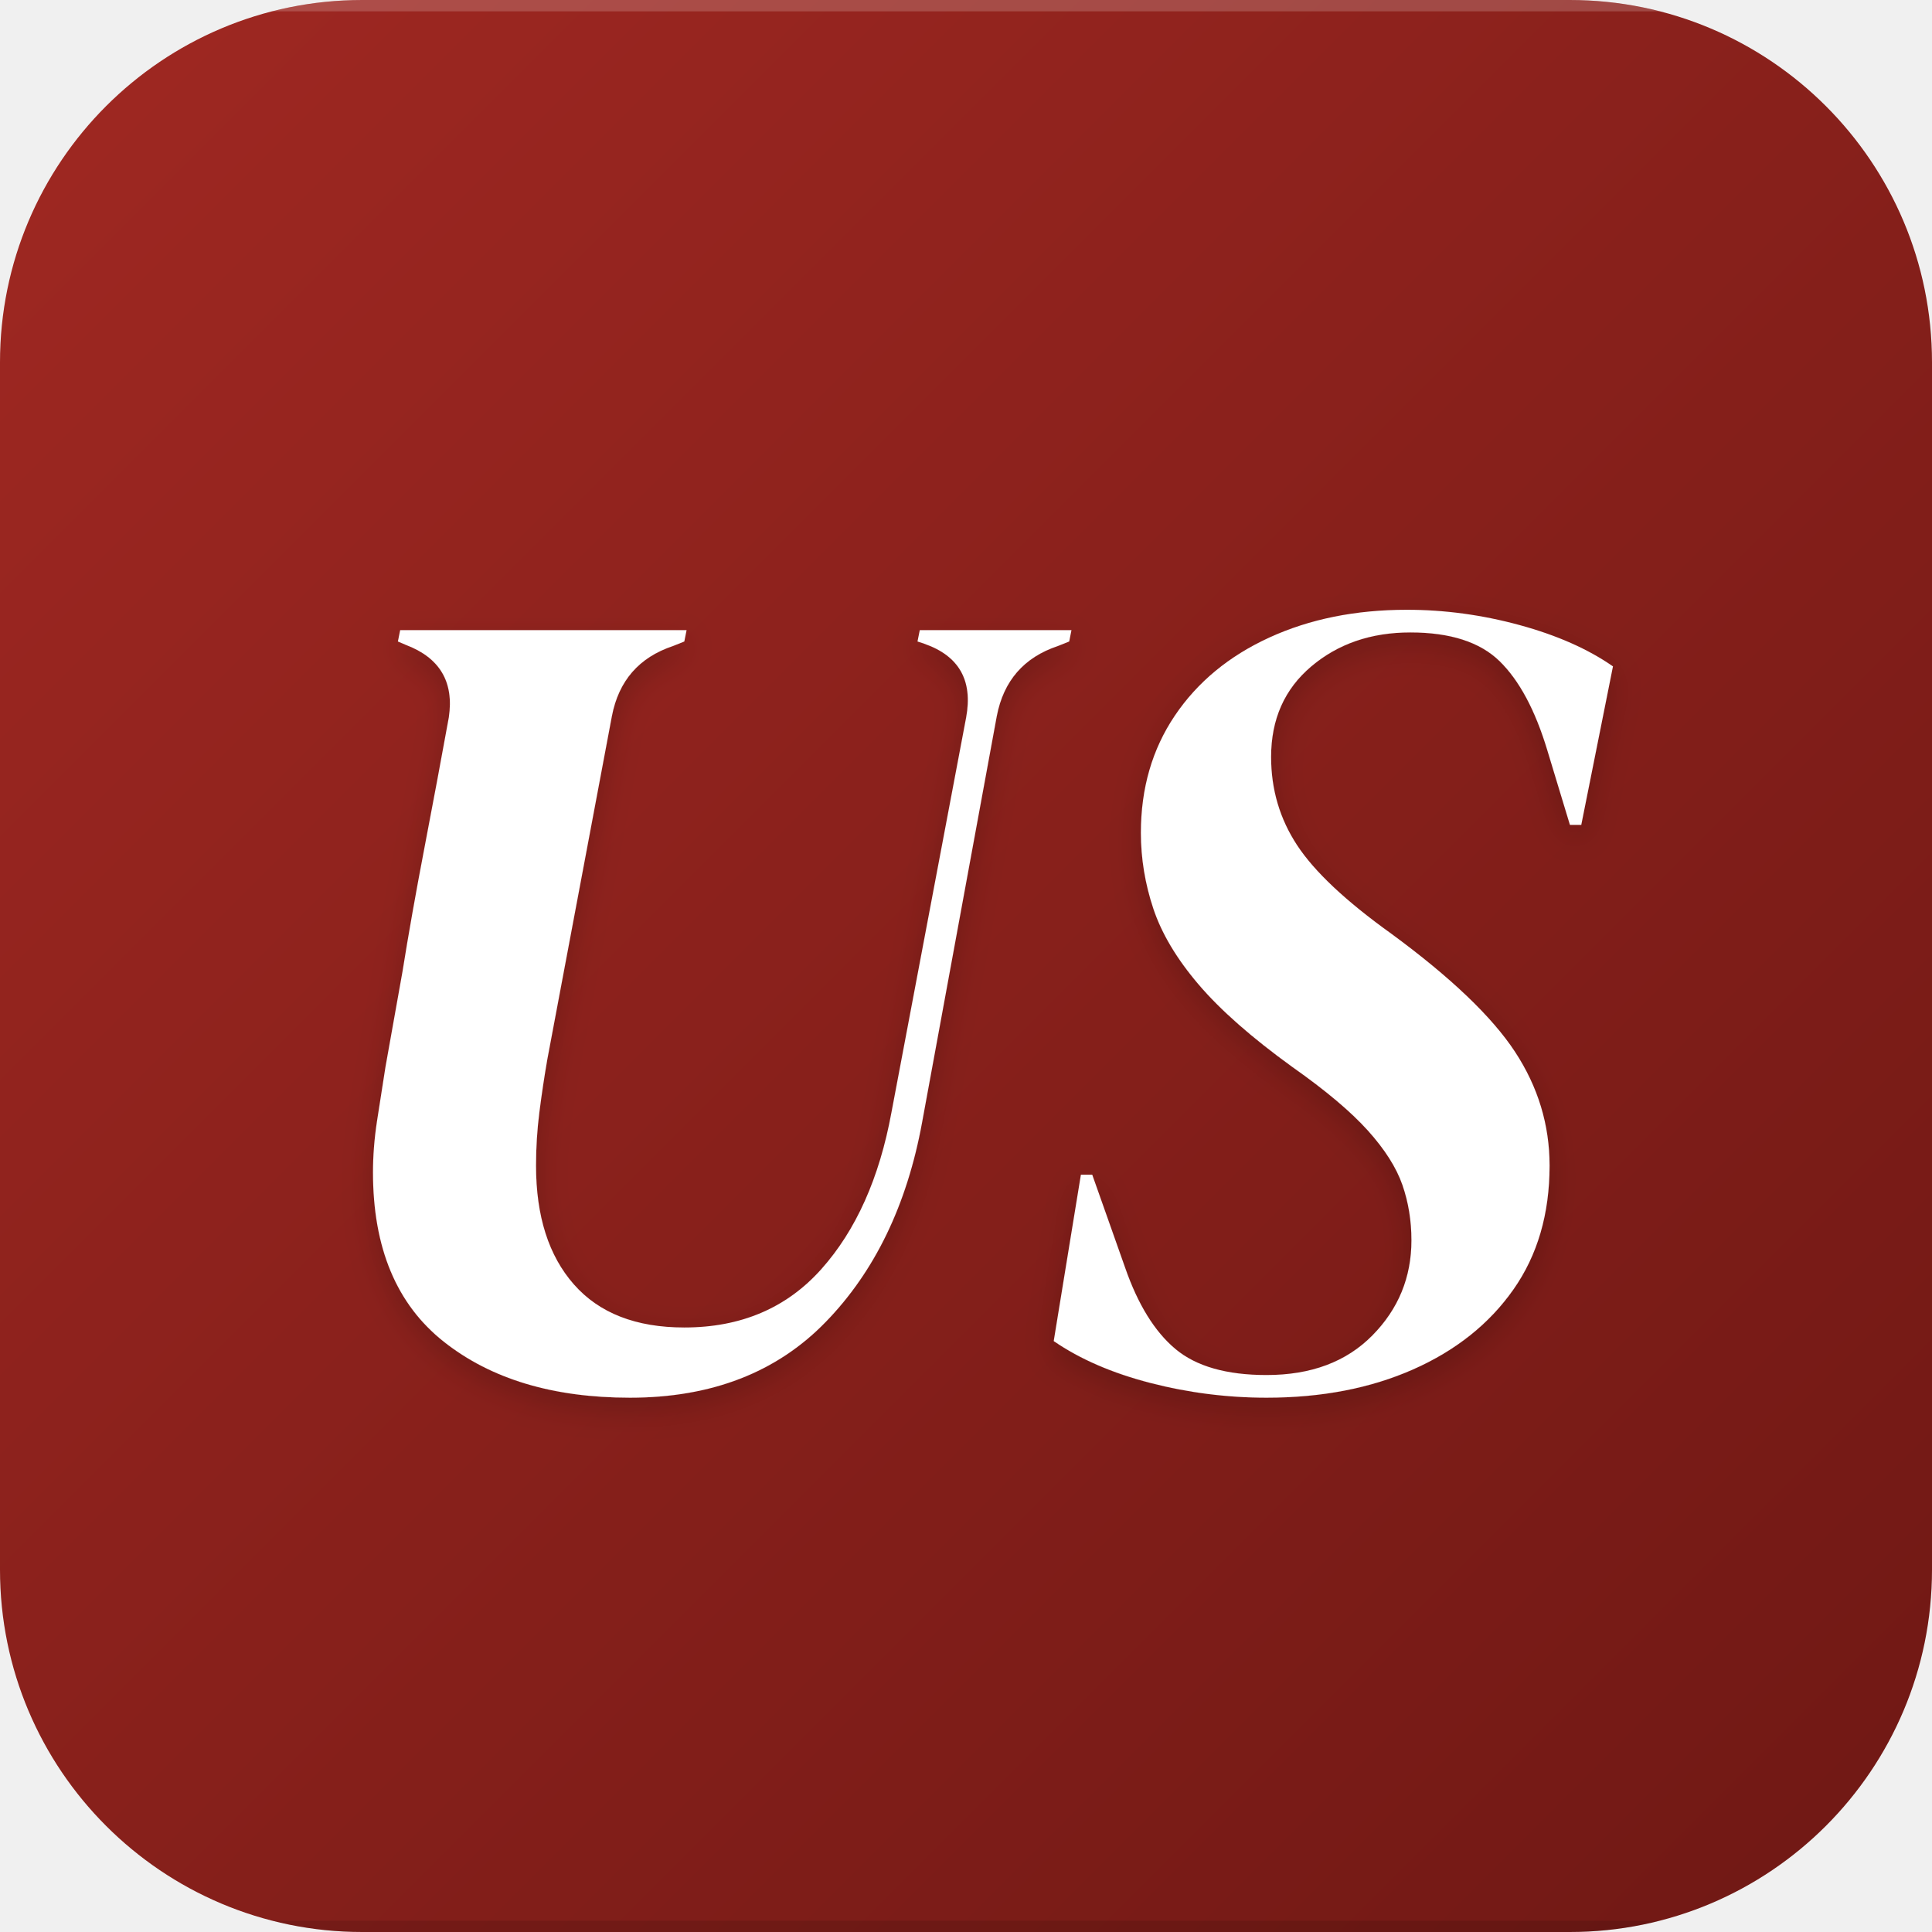
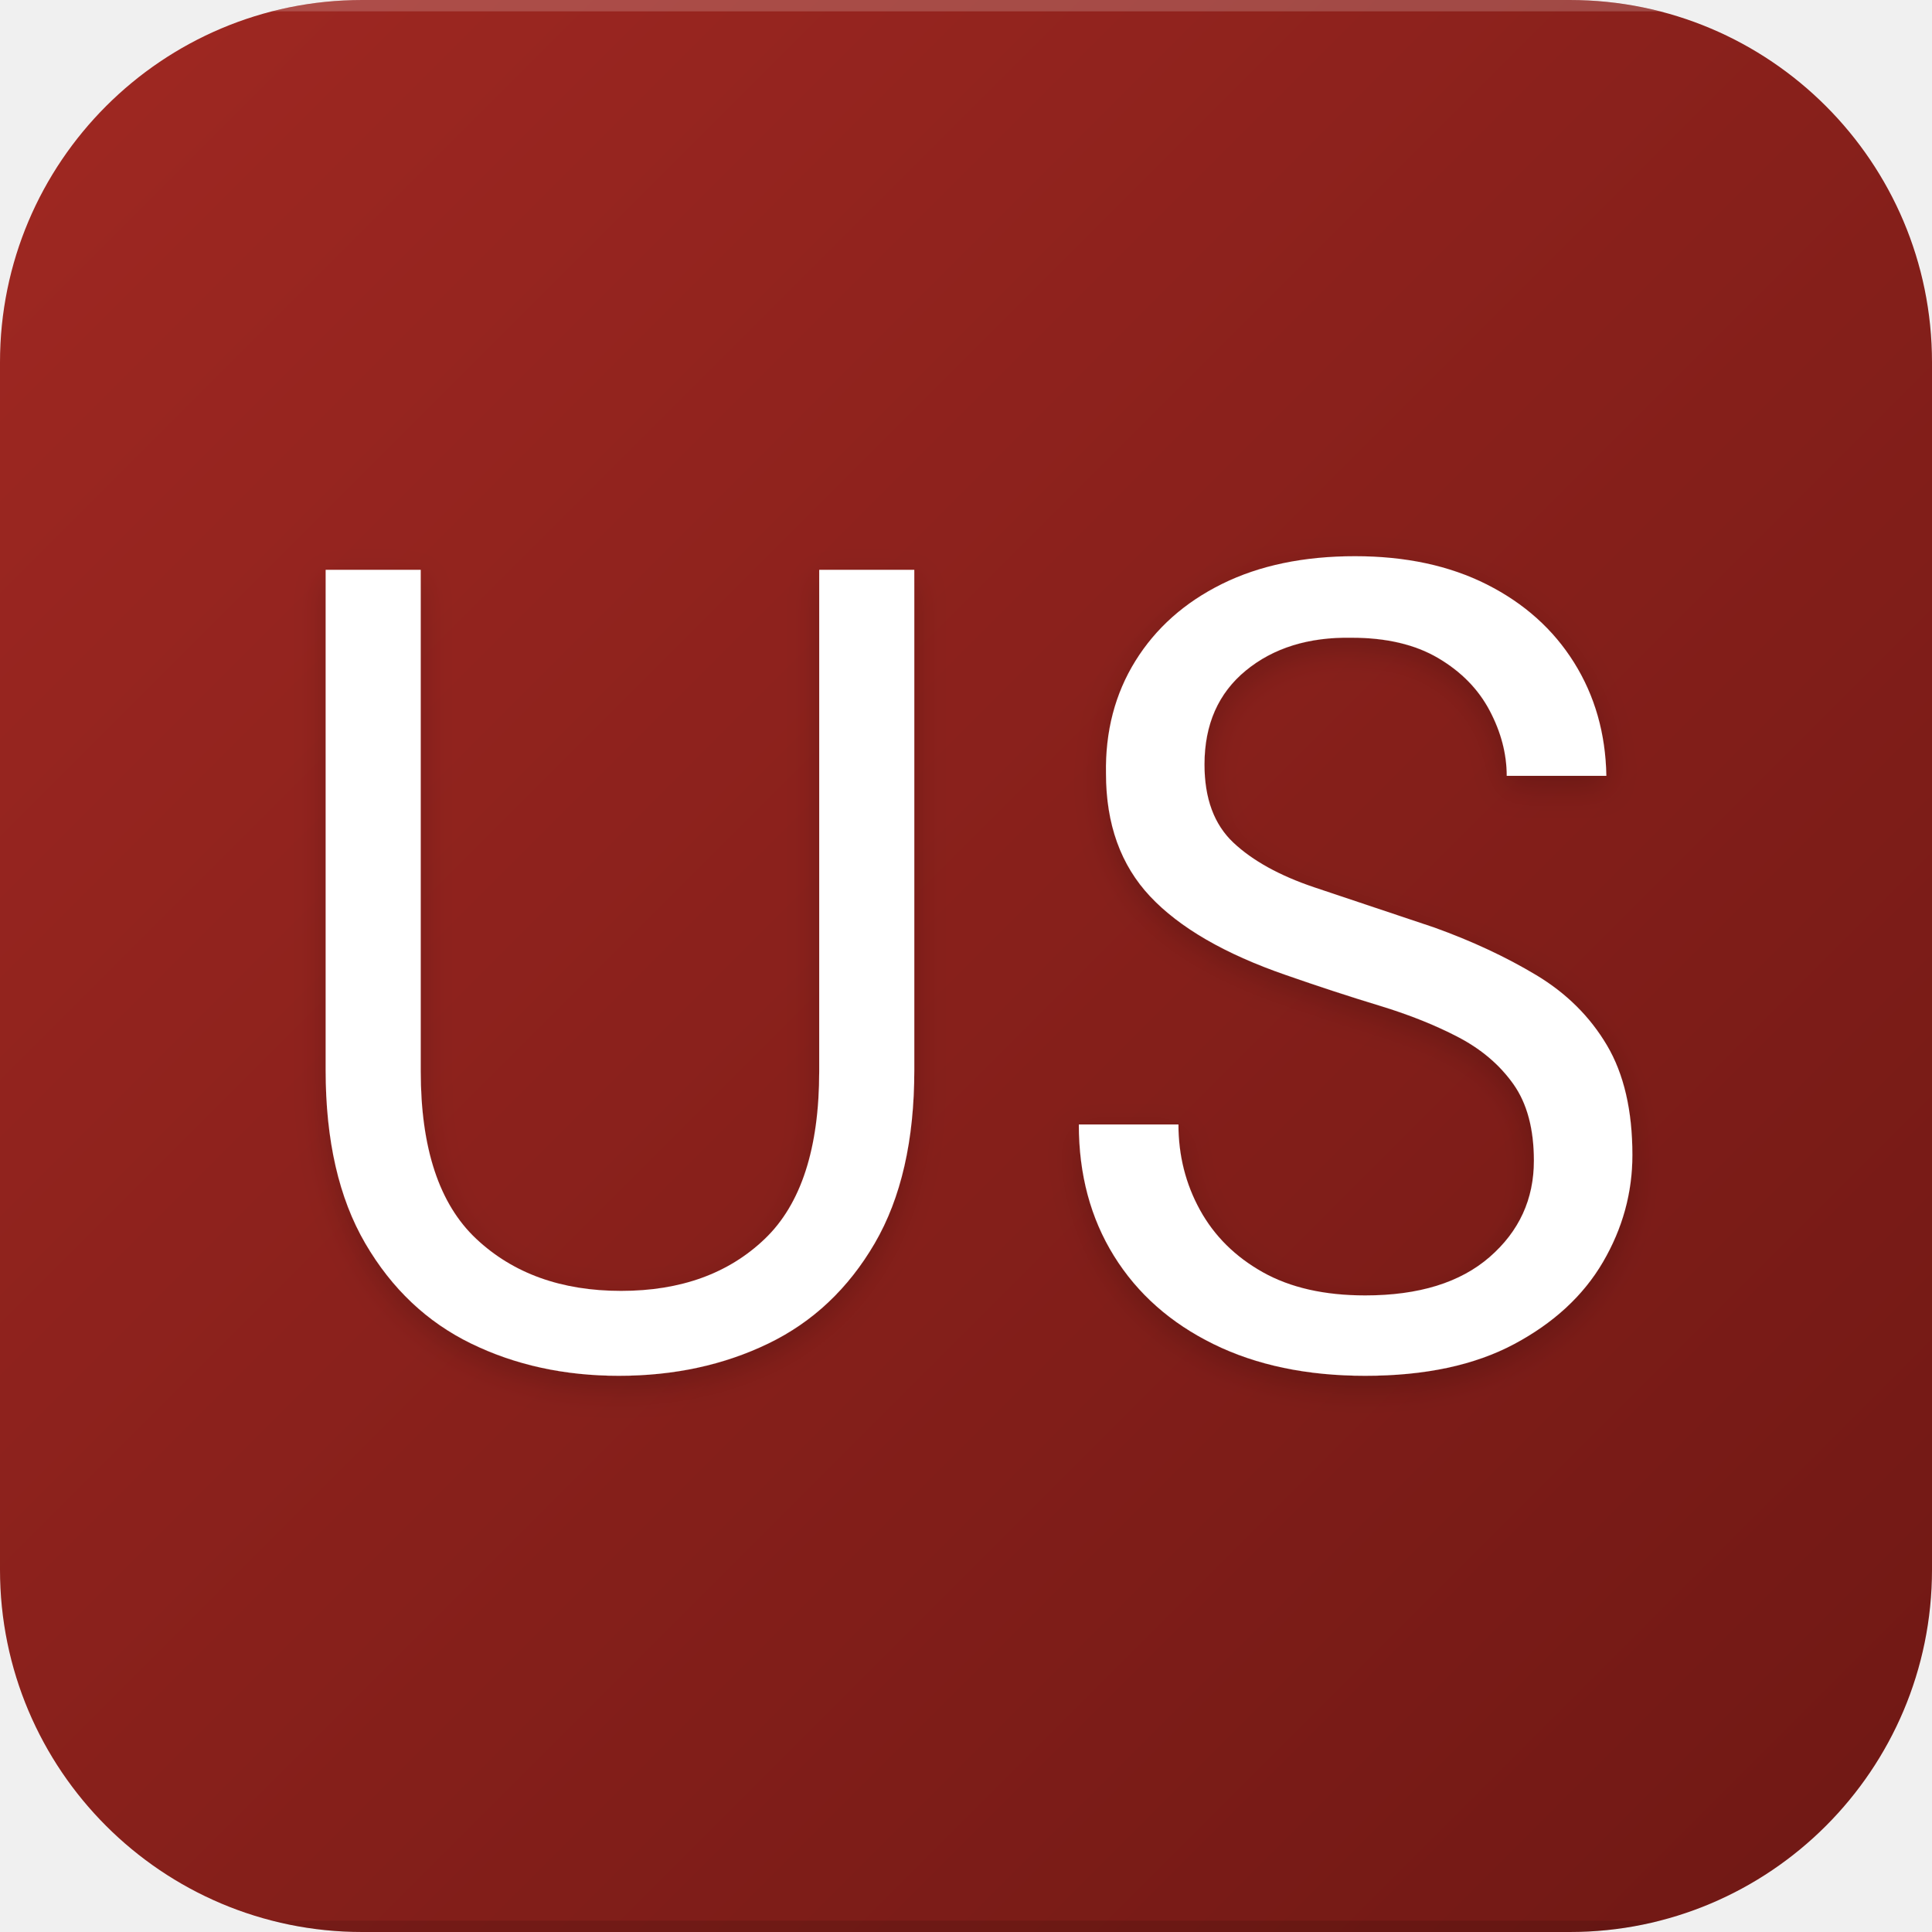
<svg xmlns="http://www.w3.org/2000/svg" width="1024" height="1024" viewBox="0 0 1024 1024">
  <defs>
    <linearGradient id="bg" x1="0" y1="0" x2="1" y2="1">
      <stop offset="0%" stop-color="#a02822" />
      <stop offset="100%" stop-color="#6f1814" />
    </linearGradient>
    <clipPath id="rounded">
      <rect width="1024" height="1024" rx="192" ry="192" />
    </clipPath>
    <filter id="letterShadow" x="-20%" y="-20%" width="140%" height="140%">
      <feGaussianBlur in="SourceAlpha" stdDeviation="8" />
      <feOffset dx="0" dy="6" />
      <feComponentTransfer>
        <feFuncA type="linear" slope="0.18" />
      </feComponentTransfer>
      <feMerge>
        <feMergeNode />
        <feMergeNode in="SourceGraphic" />
      </feMerge>
    </filter>
  </defs>
  <g clip-path="url(#rounded)">
    <rect width="1024" height="1024" fill="url(#bg)" />
    <rect width="1024" height="6" fill="rgba(255,255,255,0.18)" />
    <rect y="1018" width="1024" height="6" fill="rgba(0,0,0,0.12)" />
    <g filter="url(#letterShadow)">
-       <path d="M184.200 10.800L184.200 10.800Q123 10.800 85.500-18.900Q48-48.600 48-108.600L48-108.600Q48-121.800 50.100-135.600Q52.200-149.400 54.600-164.400L54.600-164.400L63.600-214.800Q68.400-244.800 75.300-280.800Q82.200-316.800 88.200-349.800L88.200-349.800Q92.400-378 65.400-388.200L65.400-388.200L61.200-390L62.400-396L214.200-396L213-390L207-387.600Q180-378.600 174.600-350.400L174.600-350.400L140.400-168.600Q138-154.800 136.200-140.700Q134.400-126.600 134.400-112.200L134.400-112.200Q134.400-72 154.500-49.200Q174.600-26.400 213-26.400L213-26.400Q258-26.400 285.600-57.300Q313.200-88.200 322.800-140.400L322.800-140.400L362.400-349.800Q367.800-379.200 340.200-388.800L340.200-388.800L336.600-390L337.800-396L418.200-396L417-390L411-387.600Q384-378.600 378.600-350.400L378.600-350.400L339-135Q327-69.600 288-29.400Q249 10.800 184.200 10.800Z" fill="#ffffff" transform="translate(149.7, 730)" />
-       <path d="M128.400 10.800L128.400 10.800Q97.200 10.800 66.900 3Q36.600-4.800 15.600-19.200L15.600-19.200L30-107.400L36-107.400L53.400-58.200Q63.600-28.800 80.100-15Q96.600-1.200 128.400-1.200L128.400-1.200Q163.800-1.200 184.500-22.200Q205.200-43.200 205.200-72.600L205.200-72.600Q205.200-88.200 200.400-102Q195.600-115.800 182.100-130.800Q168.600-145.800 142.200-164.400L142.200-164.400Q109.800-187.800 92.400-208.200Q75-228.600 68.400-248.400Q61.800-268.200 61.800-288.600L61.800-288.600Q61.800-324 79.800-350.700Q97.800-377.400 129.900-392.100Q162-406.800 202.800-406.800L202.800-406.800Q232.800-406.800 262.500-398.700Q292.200-390.600 312-376.800L312-376.800L295.200-292.800L289.200-292.800L277.200-332.400Q267.600-364.200 252-379.500Q236.400-394.800 204.600-394.800L204.600-394.800Q173.400-394.800 152.100-376.800Q130.800-358.800 130.800-328.800L130.800-328.800Q130.800-303 144.600-282Q158.400-261 194.400-235.200L194.400-235.200Q241.800-200.400 260.100-172.500Q278.400-144.600 278.400-112.200L278.400-112.200Q278.400-73.800 259.200-46.500Q240-19.200 206.100-4.200Q172.200 10.800 128.400 10.800Z" fill="#ffffff" transform="translate(542.9, 730)" />
+       <path d="M196.200 7.200L196.200 7.200Q153 7.200 117.900-9.900Q82.800-27 61.800-63Q40.800-99 40.800-154.800L40.800-154.800L40.800-420L91.200-420L91.200-154.200Q91.200-93 120.600-65.400Q150-37.800 197.400-37.800L197.400-37.800Q244.800-37.800 273.600-65.400Q302.400-93 302.400-154.200L302.400-154.200L302.400-420L352.800-420L352.800-154.800Q352.800-99 331.800-63Q310.800-27 275.400-9.900Q240 7.200 196.200 7.200Z" fill="#ffffff" transform="translate(131.8, 722)" />
+       <path d="M178.200 7.200L178.200 7.200Q132 7.200 97.800-9.600Q63.600-26.400 45-56.400Q26.400-86.400 26.400-126L26.400-126L79.200-126Q79.200-101.400 90.600-80.700Q102-60 123.900-47.700Q145.800-35.400 178.200-35.400L178.200-35.400Q220.800-35.400 244.200-55.800Q267.600-76.200 267.600-106.800L267.600-106.800Q267.600-132 256.800-147.300Q246-162.600 227.700-172.200Q209.400-181.800 185.700-189Q162-196.200 136.200-205.200L136.200-205.200Q87.600-222 64.200-246.900Q40.800-271.800 40.800-312L40.800-312Q40.200-345.600 56.400-371.700Q72.600-397.800 102.300-412.500Q132-427.200 172.800-427.200L172.800-427.200Q213-427.200 242.700-412.200Q272.400-397.200 288.900-370.800Q305.400-344.400 306-310.800L306-310.800L253.200-310.800Q253.200-328.200 244.200-345.300Q235.200-362.400 216.900-373.200Q198.600-384 171-384L171-384Q136.800-384.600 114.900-366.600Q93-348.600 93-316.800L93-316.800Q93-289.800 108.300-275.400Q123.600-261 151.200-251.700Q178.800-242.400 214.800-230.400L214.800-230.400Q244.800-219.600 268.800-205.200Q292.800-190.800 306.300-168Q319.800-145.200 319.800-109.800L319.800-109.800Q319.800-79.800 304.200-53.100Q288.600-26.400 257.100-9.600Q225.600 7.200 178.200 7.200Z" fill="#ffffff" transform="translate(545.4, 722)" />
    </g>
  </g>
</svg>
